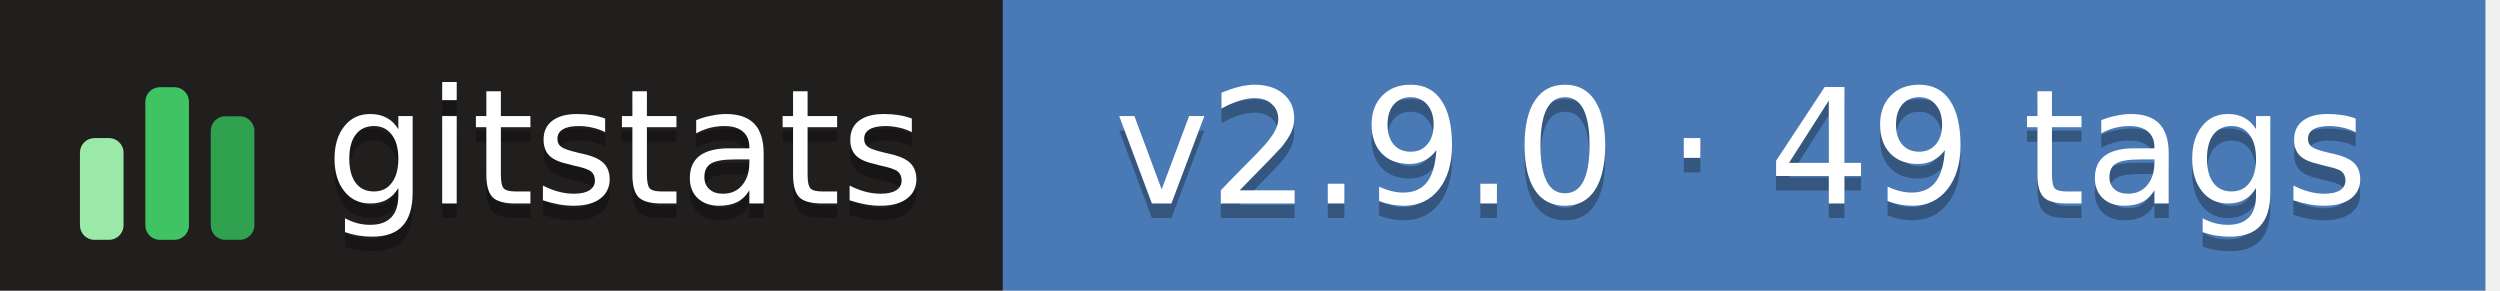
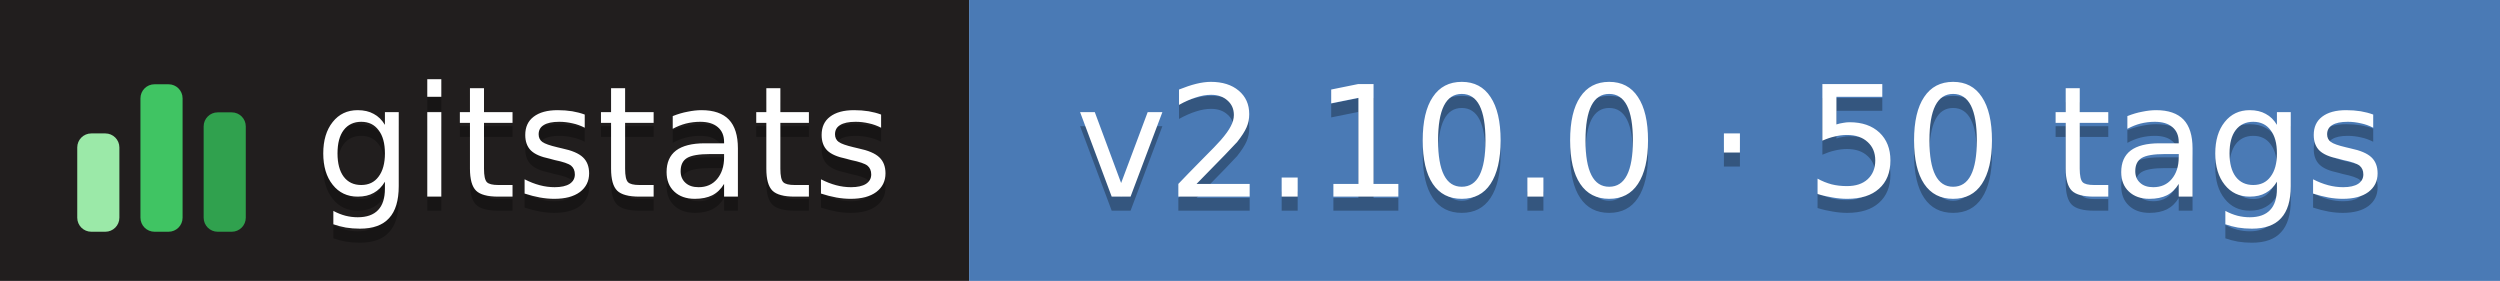
- <svg xmlns="http://www.w3.org/2000/svg" width="172" height="20" role="img" aria-label="gitstats: v2.9.0 · 49 tags">
+ <svg xmlns="http://www.w3.org/2000/svg" width="178" height="20" role="img" aria-label="gitstats: v2.10.0 · 50 tags">
  <g>
    <rect x="0" width="69" height="20" fill="#211e1e" />
-     <rect x="69" width="102" height="20" fill="#4a7ab5" />
+     <rect x="69" width="110" height="20" fill="#4a7ab5" />
  </g>
  <g transform="translate(5,3.5)">
    <rect x="0.5" y="6.0" width="3" height="7.0" rx="1" fill="#9be9a8" />
    <rect x="5.0" y="2.5" width="3" height="10.5" rx="1" fill="#40c463" />
    <rect x="9.5" y="4.5" width="3" height="8.5" rx="1" fill="#30a14e" />
  </g>
  <g text-anchor="middle" font-family="Verdana,Geneva,DejaVu Sans,sans-serif" font-size="11" text-rendering="geometricPrecision">
    <text aria-hidden="true" x="43.0" y="15.0" fill="#010101" fill-opacity=".3" textLength="42.0">gitstats</text>
    <text x="43.0" y="14.0" fill="#fff" textLength="42.0">gitstats</text>
-     <text aria-hidden="true" x="119.8" y="15.0" fill="#010101" fill-opacity=".3" textLength="91.5">v2.9.0 · 49 tags</text>
-     <text x="119.8" y="14.0" fill="#fff" textLength="91.5">v2.9.0 · 49 tags</text>
+     <text aria-hidden="true" x="123.2" y="15.0" fill="#010101" fill-opacity=".3" textLength="98.5">v2.10.0 · 50 tags</text>
+     <text x="123.2" y="14.0" fill="#fff" textLength="98.5">v2.10.0 · 50 tags</text>
  </g>
</svg>
